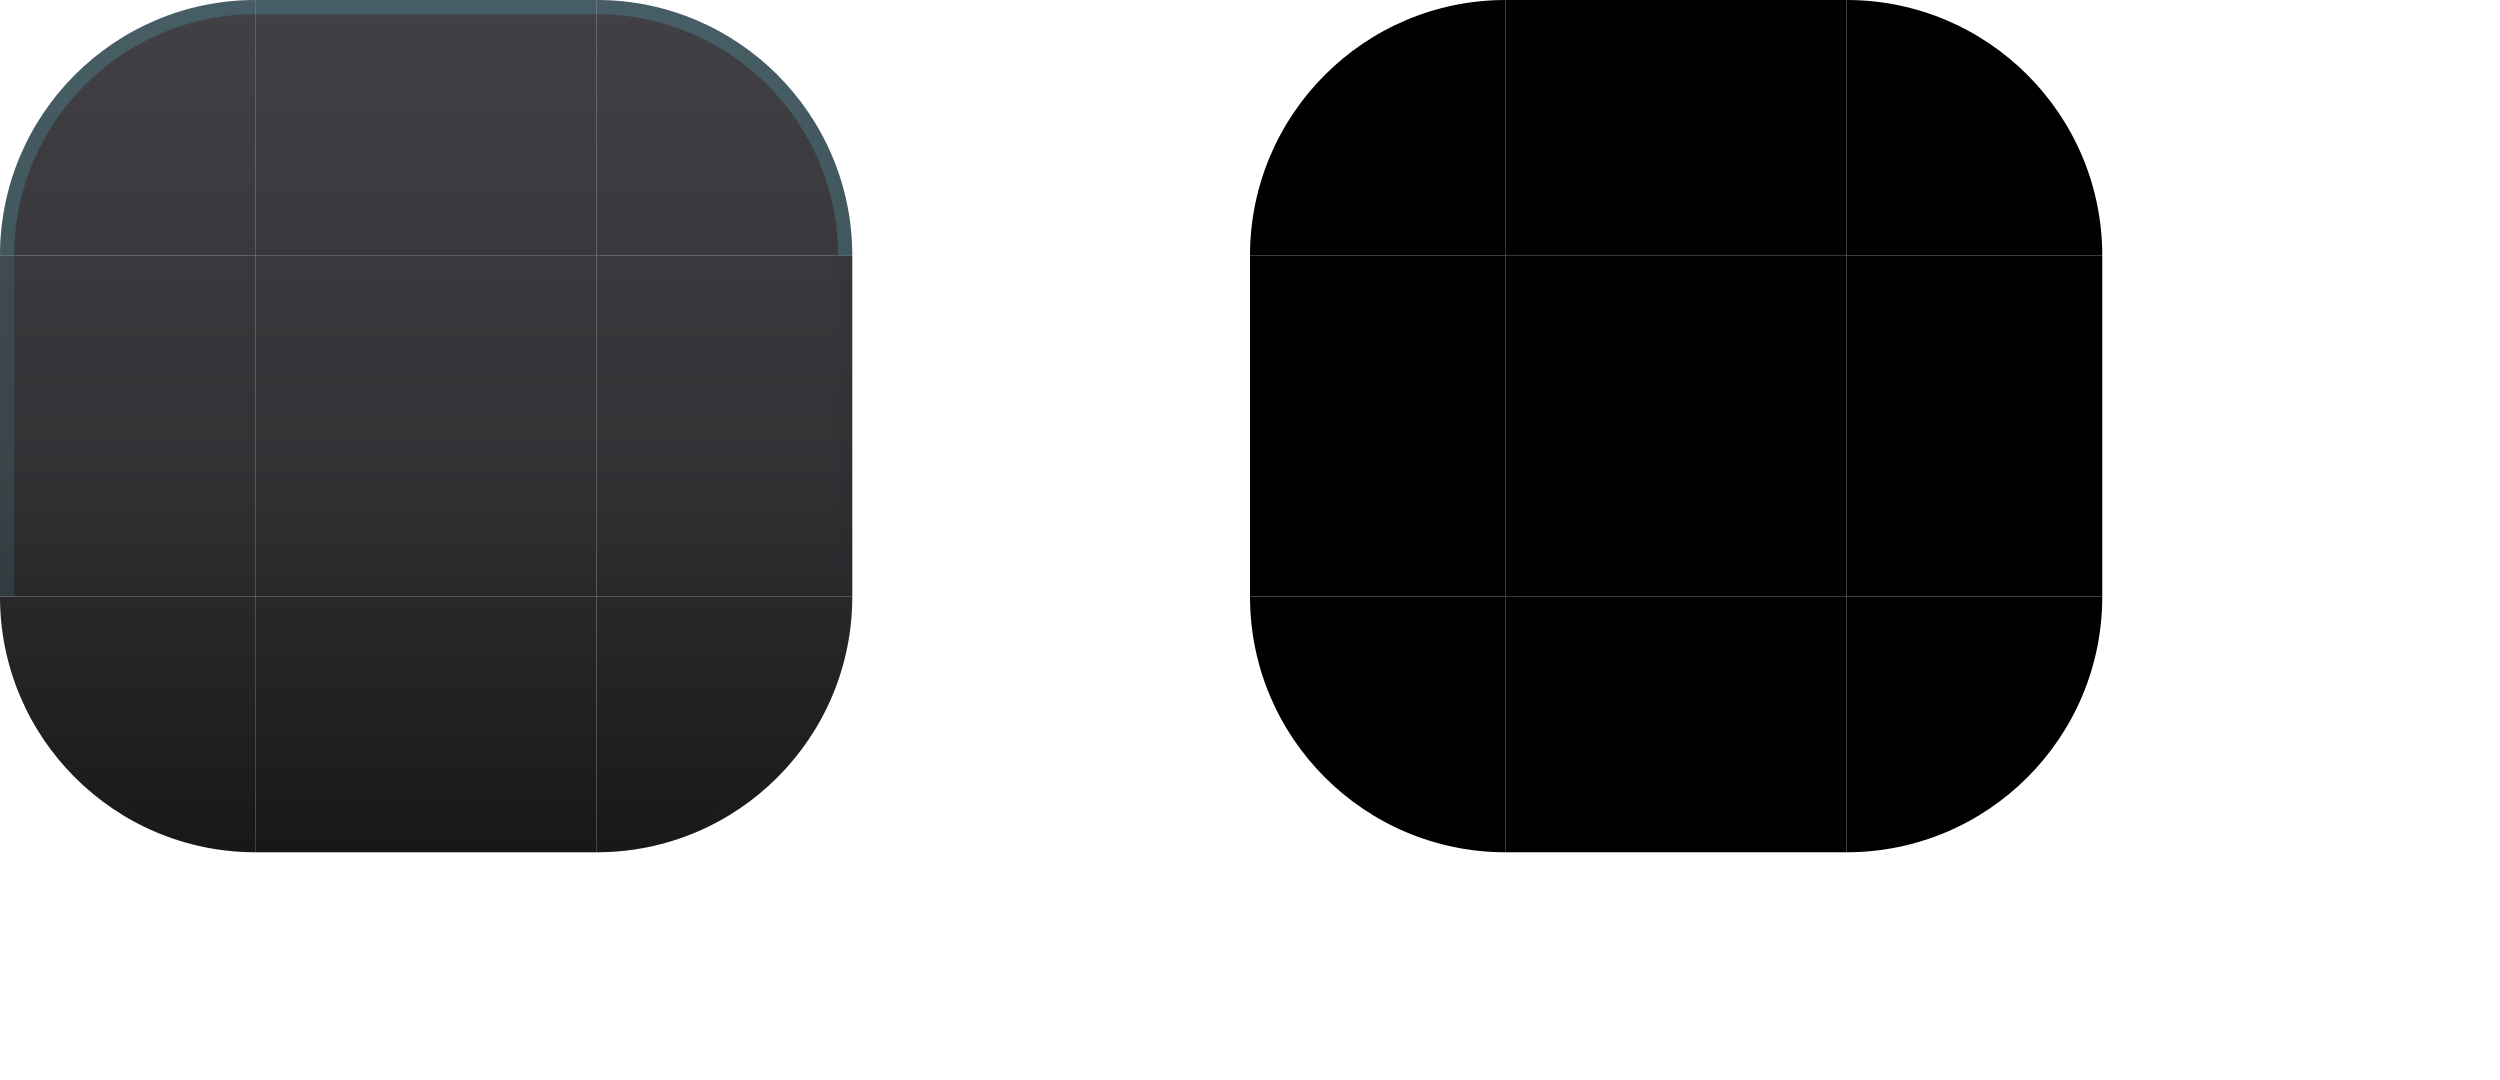
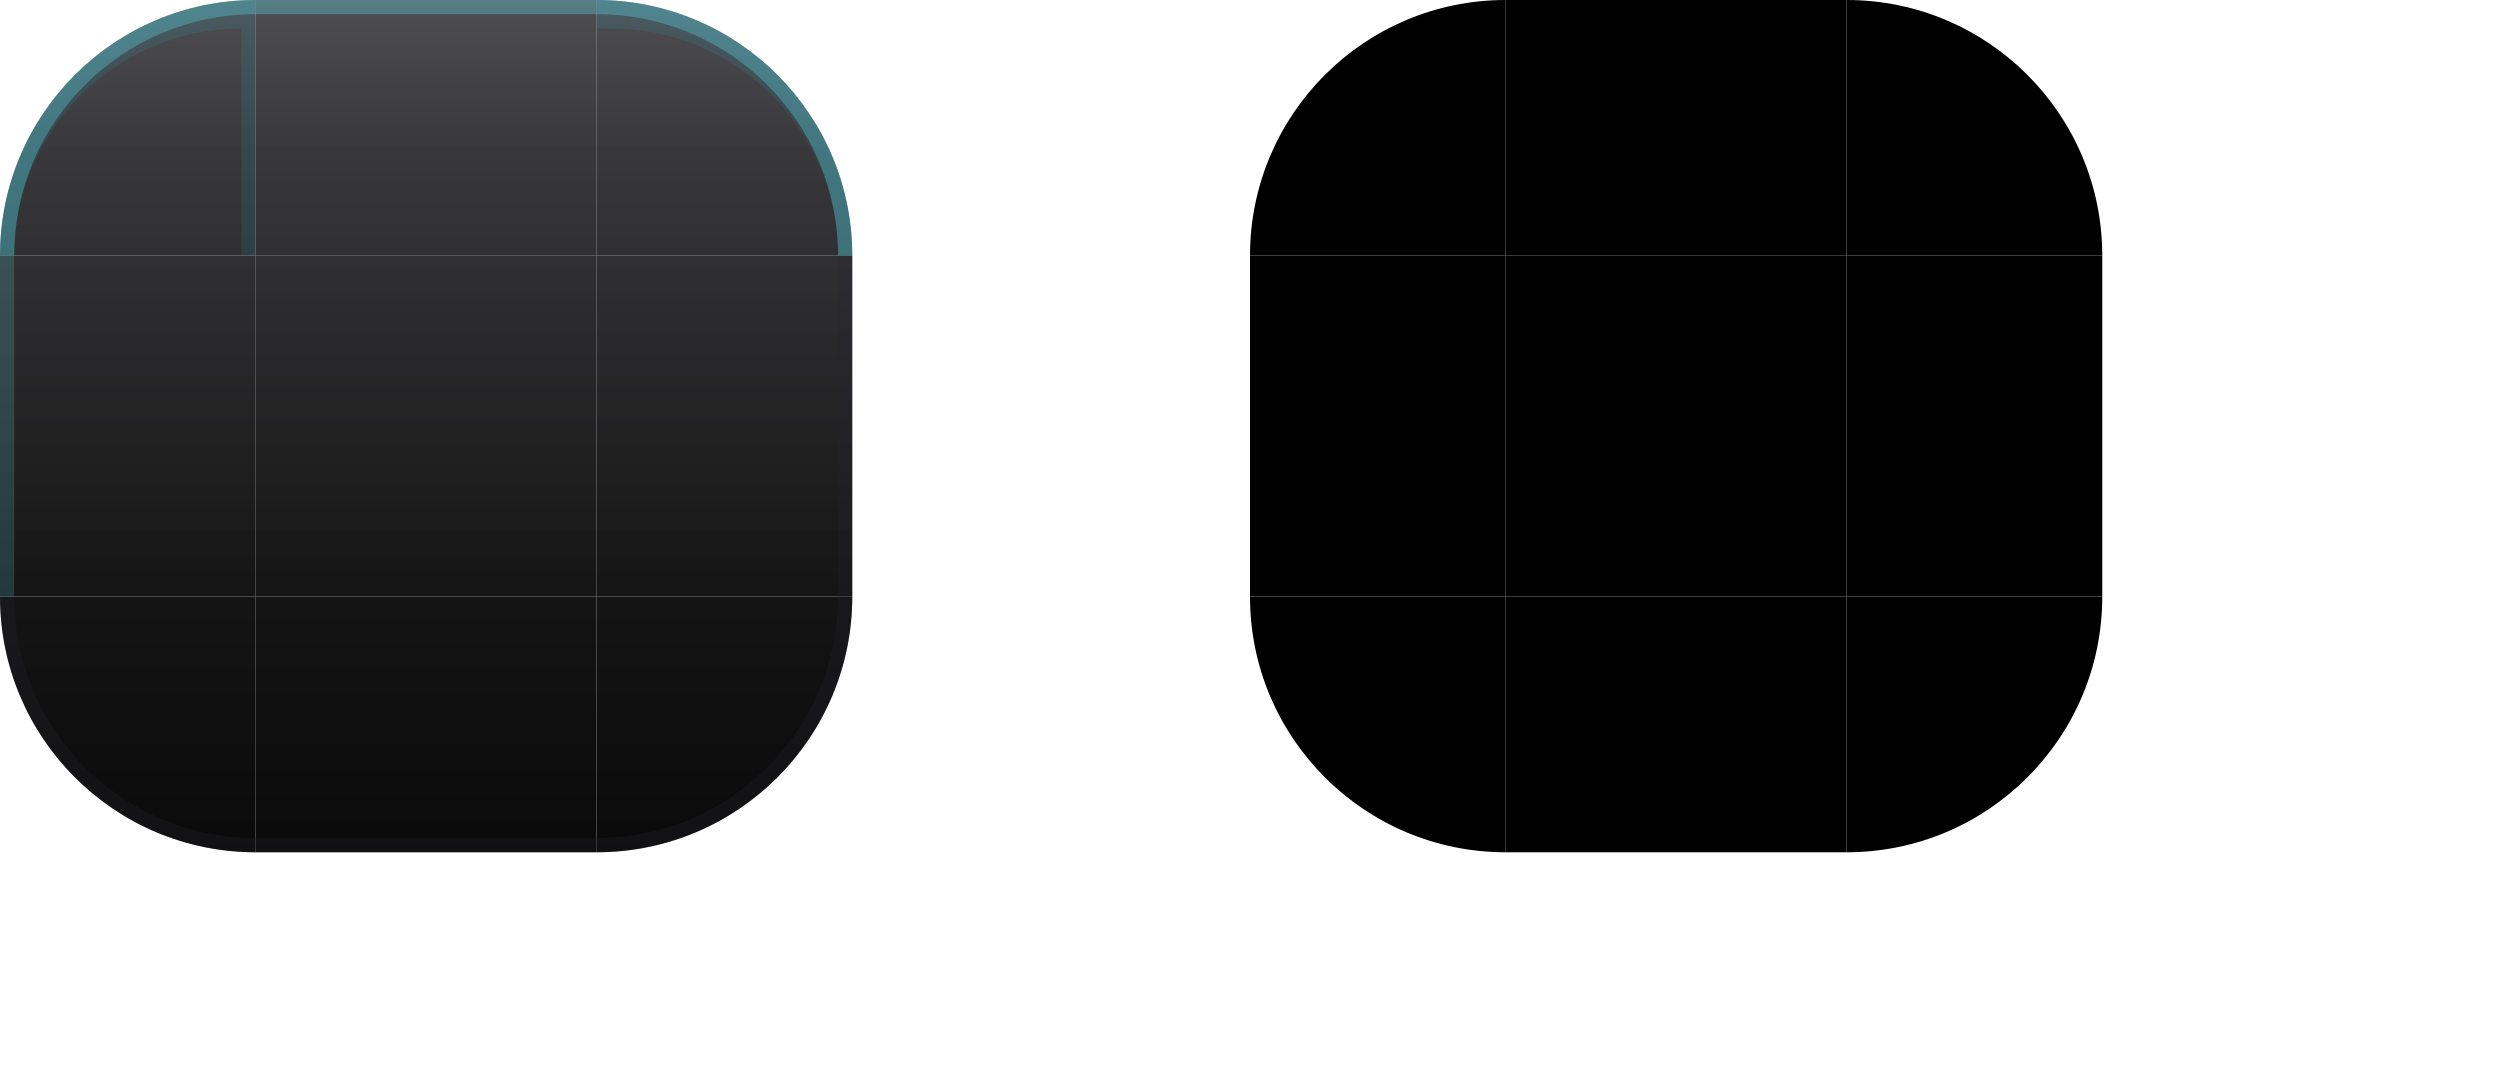
<svg xmlns="http://www.w3.org/2000/svg" width="176" height="76" viewBox="0 0 176 76">
  <style id="current-color-scheme" type="text/css">
    .ColorScheme-Background { color: #0A0A0C; }
    .ColorScheme-Highlight  { color: #22D3EE; }
    .ColorScheme-Text       { color: #F5F7FA; }
  </style>
  <defs>
    <linearGradient id="ui2-panel-glass" gradientUnits="userSpaceOnUse" x1="0" y1="0" x2="0" y2="60">
-       <stop offset="0" stop-color="#1C1C22" stop-opacity="0.84" />
-       <stop offset="0.52" stop-color="#121216" stop-opacity="0.86" />
-       <stop offset="1" stop-color="#000000" stop-opacity="0.91" />
+       <stop offset="0" stop-color="#1C1C22" stop-opacity="0.78" />
+       <stop offset="0.18" stop-color="#121216" stop-opacity="0.84" />
+       <stop offset="0.70" stop-color="#000000" stop-opacity="0.92" />
+       <stop offset="1" stop-color="#000000" stop-opacity="0.96" />
    </linearGradient>
  </defs>
  <g id="topleft">
    <path d="M0 18A18 18 0 0 1 18 0V18Z" fill="url(#ui2-panel-glass)" />
-     <path d="M0 18A18 18 0 0 1 18 0V1A17 17 0 0 0 1 18Z" fill="#67E8F9" fill-opacity="0.18" />
+     <path d="M0 18A18 18 0 0 1 18 0V1A17 17 0 0 0 1 18Z" fill="#67E8F9" fill-opacity="0.30" />
+     <path d="M0 18A18 18 0 0 1 18 0V18H17V2A16 16 0 0 0 1 18Z" fill="#22D3EE" fill-opacity="0.10" />
  </g>
  <g id="topright">
    <path d="M42 0A18 18 0 0 1 60 18H42Z" fill="url(#ui2-panel-glass)" />
-     <path d="M42 0A18 18 0 0 1 60 18H59A17 17 0 0 0 42 1Z" fill="#67E8F9" fill-opacity="0.18" />
+     <path d="M42 0A18 18 0 0 1 60 18H59A17 17 0 0 0 42 1Z" fill="#67E8F9" fill-opacity="0.30" />
+     <path d="M42 0A18 18 0 0 1 60 18H59A16 16 0 0 0 43 2H42Z" fill="#22D3EE" fill-opacity="0.10" />
  </g>
  <g id="bottomleft">
    <path d="M18 60A18 18 0 0 1 0 42H18Z" fill="url(#ui2-panel-glass)" />
-     <path d="M18 60A18 18 0 0 1 0 42H1A17 17 0 0 0 18 59Z" fill="#26262E" fill-opacity="0.12" />
+     <path d="M18 60A18 18 0 0 1 0 42H1A17 17 0 0 0 18 59Z" fill="#26262E" fill-opacity="0.28" />
  </g>
  <g id="bottomright">
    <path d="M60 42A18 18 0 0 1 42 60V42Z" fill="url(#ui2-panel-glass)" />
-     <path d="M60 42A18 18 0 0 1 42 60V59A17 17 0 0 0 59 42Z" fill="#26262E" fill-opacity="0.12" />
+     <path d="M60 42A18 18 0 0 1 42 60V59A17 17 0 0 0 59 42Z" fill="#26262E" fill-opacity="0.28" />
  </g>
  <g id="top">
    <rect x="18" width="24" height="18" fill="url(#ui2-panel-glass)" />
-     <rect x="18" width="24" height="1" fill="#67E8F9" fill-opacity="0.18" />
+     <rect x="18" width="24" height="1" fill="#67E8F9" fill-opacity="0.30" />
  </g>
  <g id="bottom">
    <rect x="18" y="42" width="24" height="18" fill="url(#ui2-panel-glass)" />
-     <rect x="18" y="59" width="24" height="1" fill="#26262E" fill-opacity="0.12" />
+     <rect x="18" y="59" width="24" height="1" fill="#26262E" fill-opacity="0.28" />
  </g>
  <g id="left">
    <rect y="18" width="18" height="24" fill="url(#ui2-panel-glass)" />
-     <rect y="18" width="1" height="24" fill="#67E8F9" fill-opacity="0.11" />
+     <rect y="18" width="1" height="24" fill="#67E8F9" fill-opacity="0.18" />
  </g>
  <g id="right">
    <rect x="42" y="18" width="18" height="24" fill="url(#ui2-panel-glass)" />
-     <rect x="59" y="18" width="1" height="24" fill="#26262E" fill-opacity="0.14" />
+     <rect x="59" y="18" width="1" height="24" fill="#26262E" fill-opacity="0.24" />
  </g>
  <rect id="center" x="18" y="18" width="24" height="24" fill="url(#ui2-panel-glass)" />
  <path id="mask-topleft" d="M88 18A18 18 0 0 1 106 0V18Z" fill="#000" />
  <path id="mask-topright" d="M130 0A18 18 0 0 1 148 18H130Z" fill="#000" />
  <path id="mask-bottomleft" d="M106 60A18 18 0 0 1 88 42H106Z" fill="#000" />
  <path id="mask-bottomright" d="M148 42A18 18 0 0 1 130 60V42Z" fill="#000" />
  <rect id="mask-top" x="106" width="24" height="18" fill="#000" />
  <rect id="mask-bottom" x="106" y="42" width="24" height="18" fill="#000" />
  <rect id="mask-left" x="88" y="18" width="18" height="24" fill="#000" />
  <rect id="mask-right" x="130" y="18" width="18" height="24" fill="#000" />
  <rect id="mask-center" x="106" y="18" width="24" height="24" fill="#000" />
  <rect id="hint-top-margin" x="158" y="0" width="4" height="7" fill="none" />
  <rect id="hint-bottom-margin" x="158" y="11" width="4" height="7" fill="none" />
  <rect id="hint-left-margin" x="154" y="22" width="7" height="4" fill="none" />
  <rect id="hint-right-margin" x="165" y="22" width="7" height="4" fill="none" />
  <rect id="hint-top-inset" x="158" y="32" width="4" height="1e-8" fill="none" />
  <rect id="hint-bottom-inset" x="158" y="36" width="4" height="1e-8" fill="none" />
  <rect id="hint-left-inset" x="154" y="42" width="1e-8" height="4" fill="none" />
  <rect id="hint-right-inset" x="165" y="42" width="1e-8" height="4" fill="none" />
  <rect id="hint-stretch-borders" x="158" y="52" width="4" height="4" fill="none" />
</svg>
